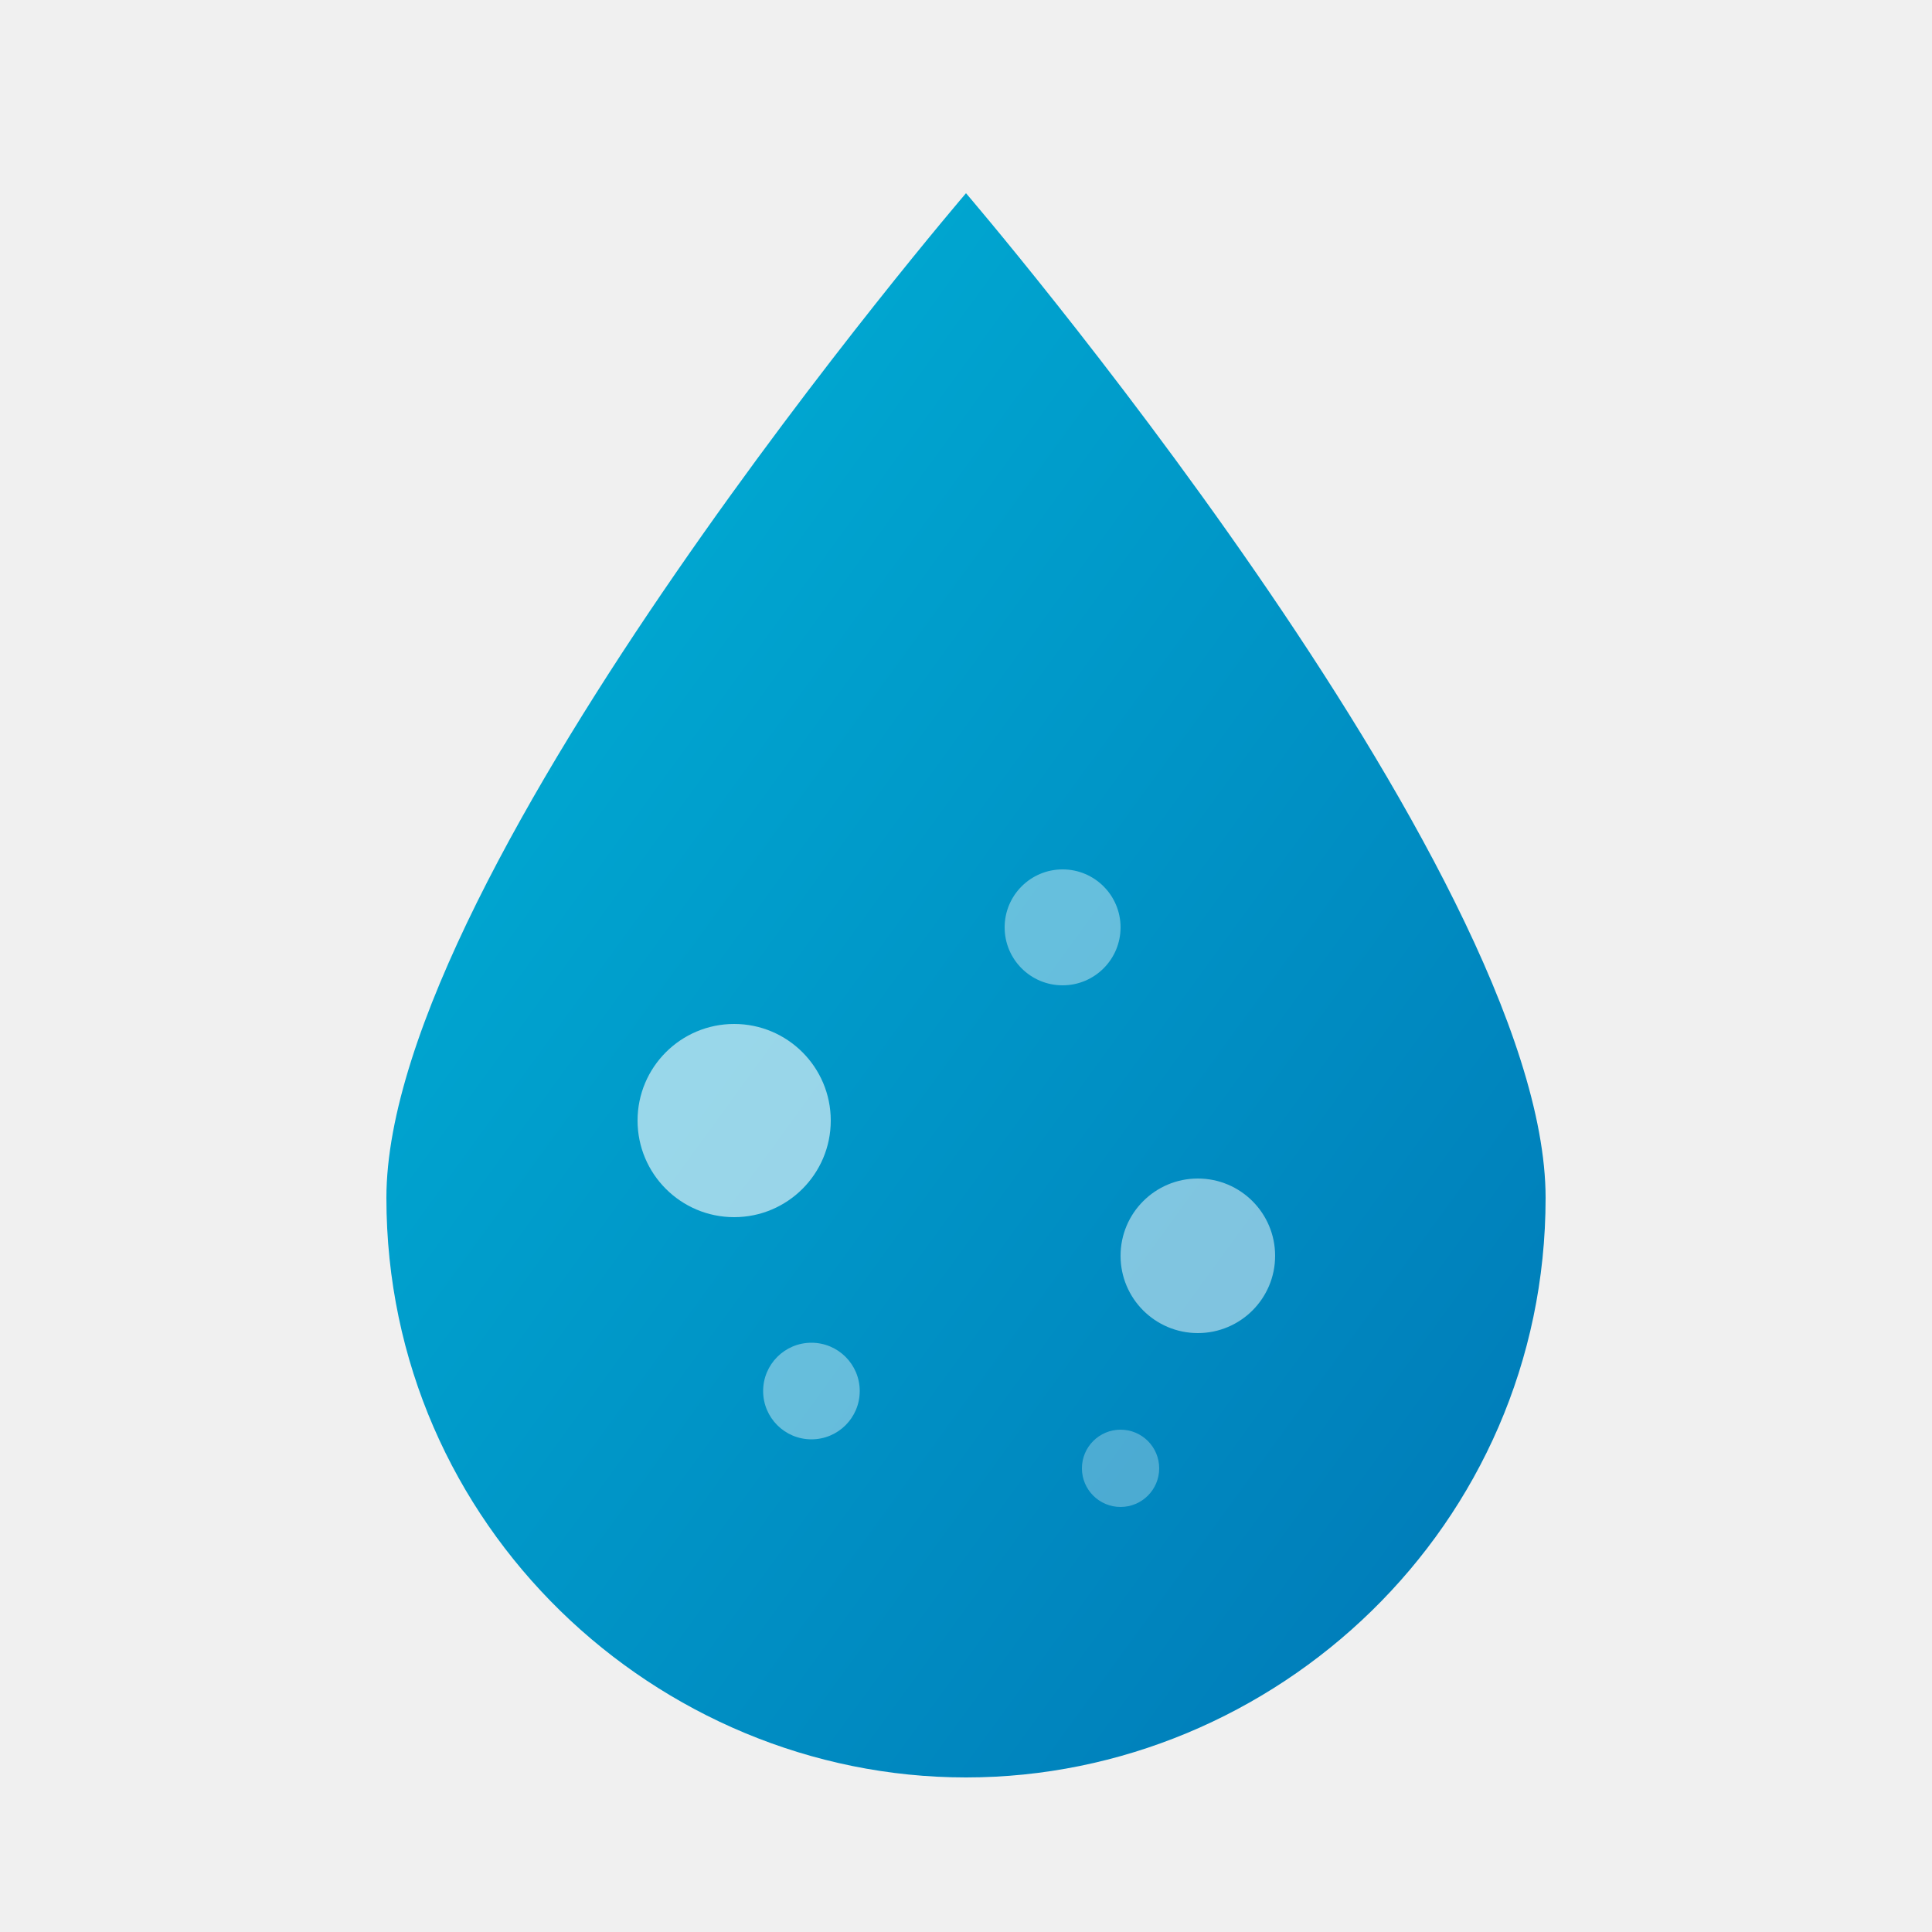
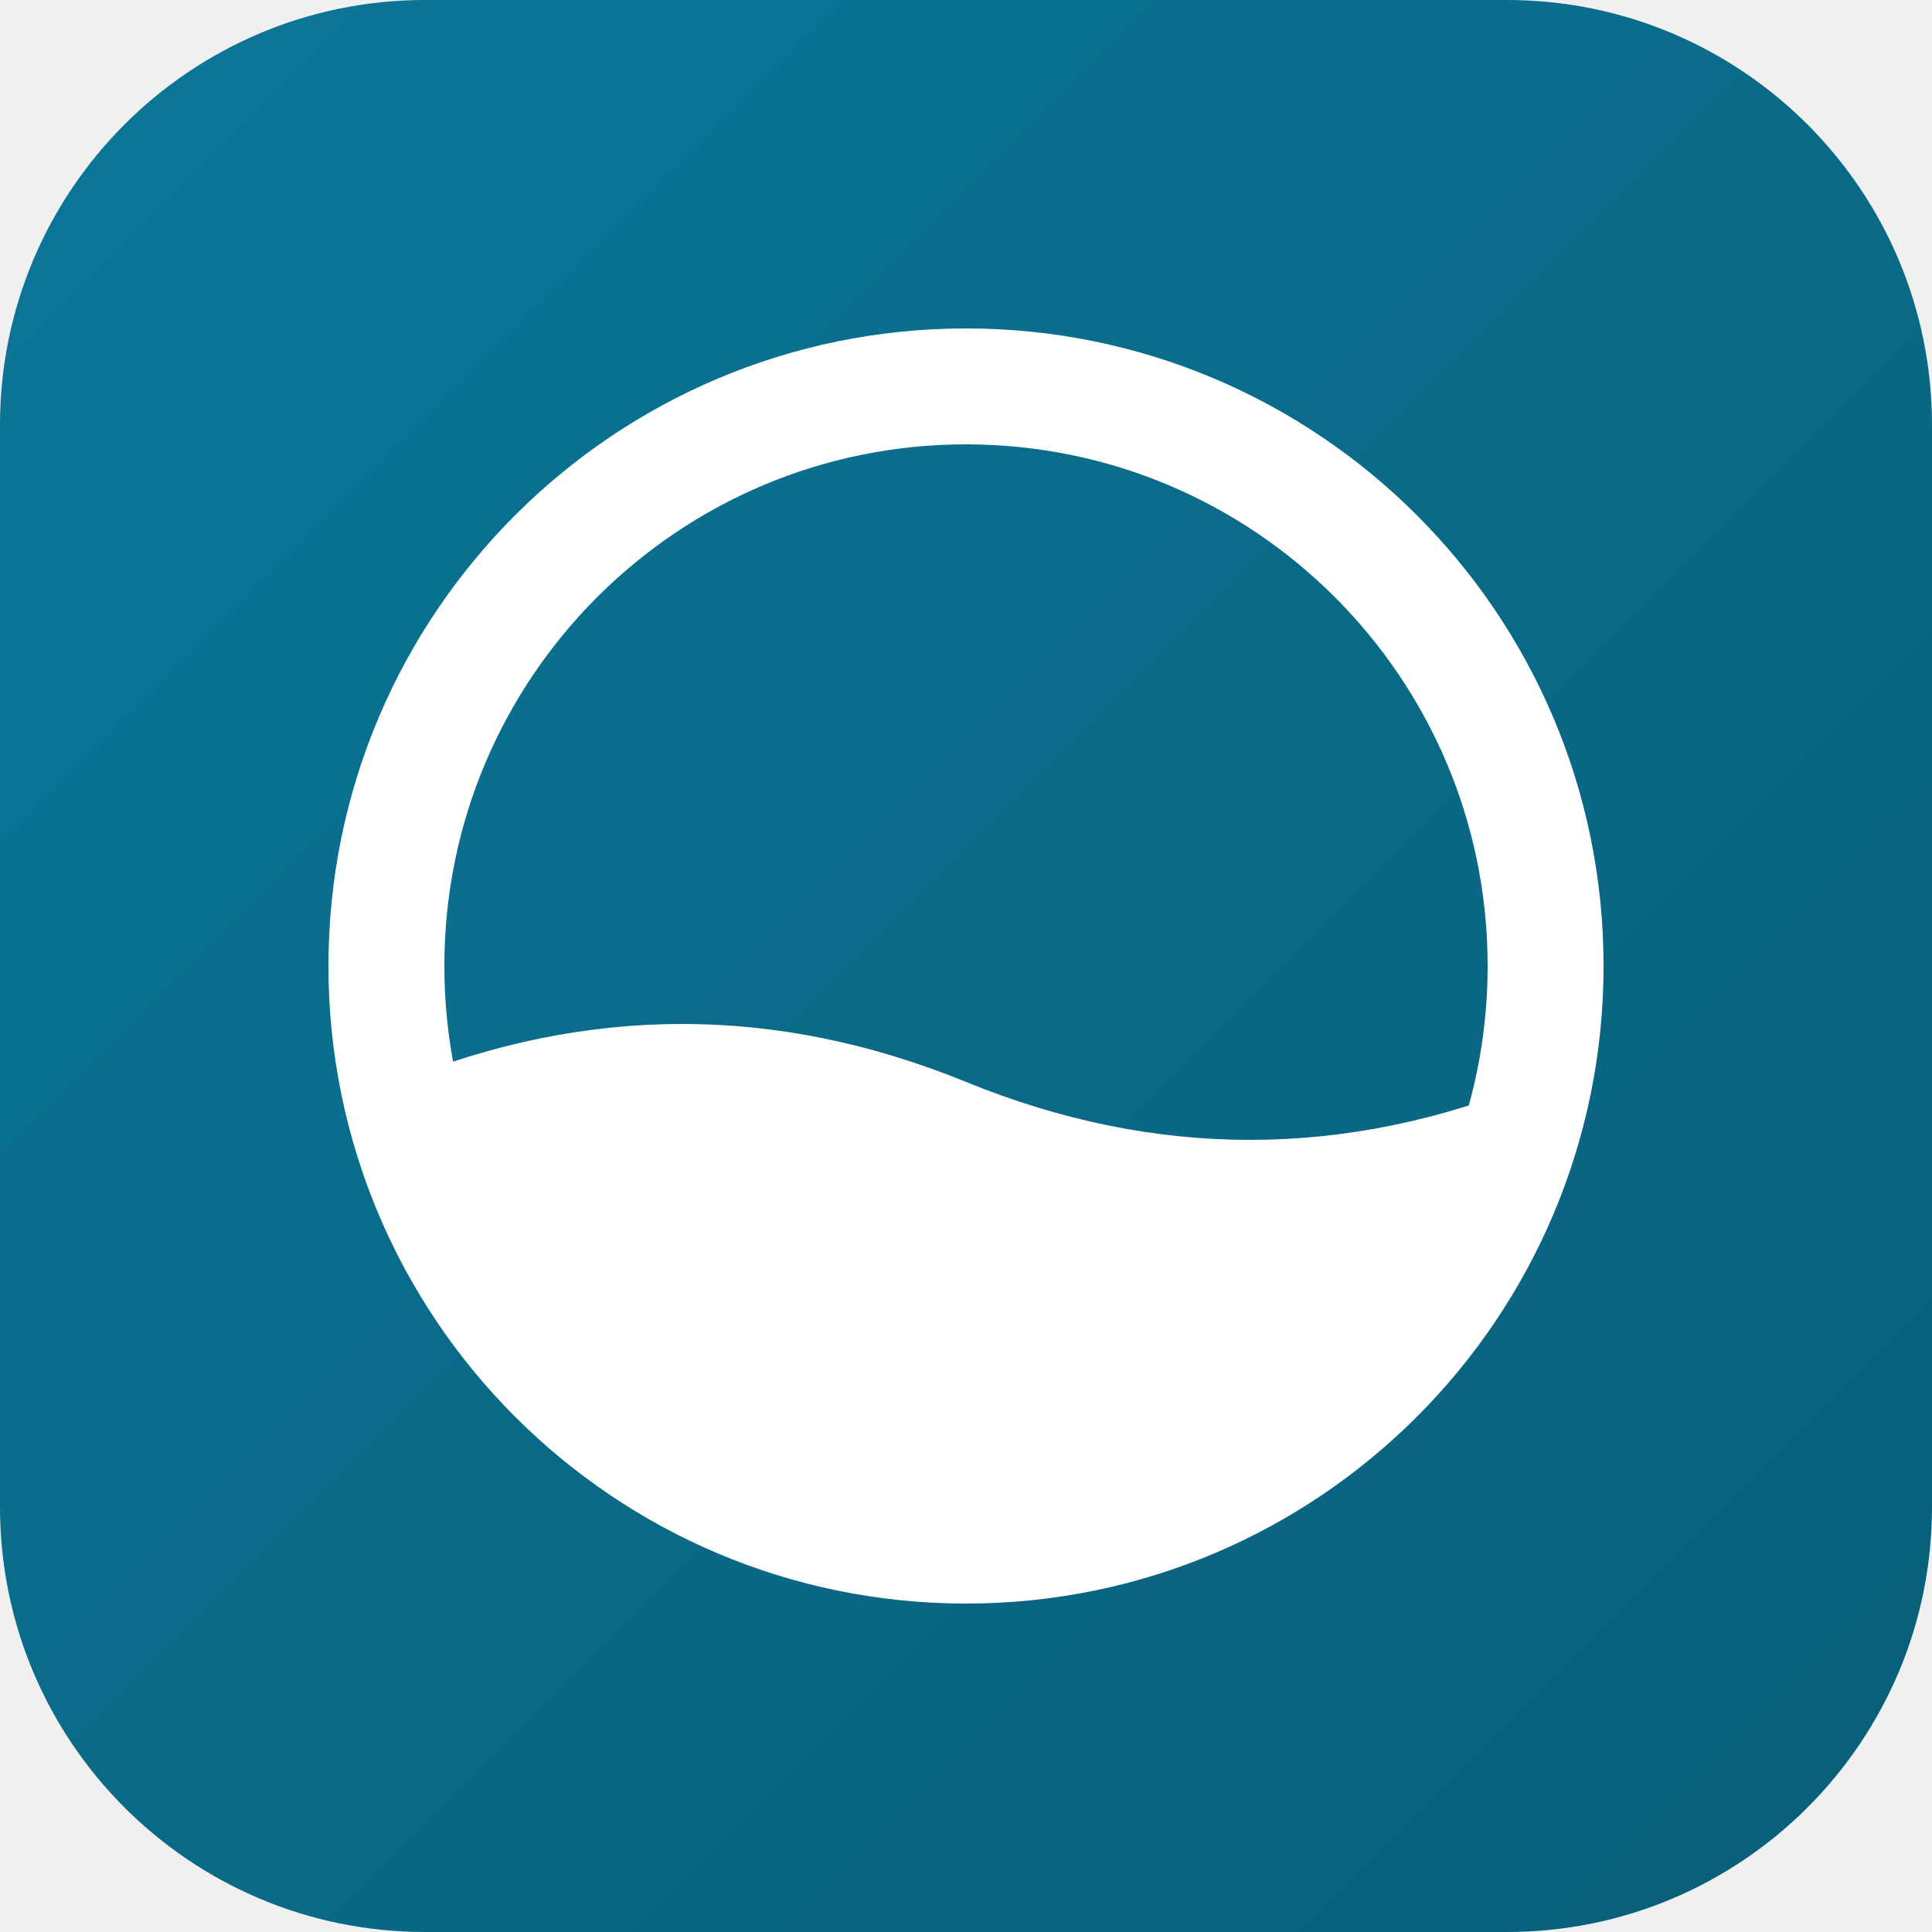
<svg xmlns="http://www.w3.org/2000/svg" viewBox="0 0 100 100">
  <defs>
-     <linearGradient id="drop" x1="0%" y1="0%" x2="100%" y2="100%">
-       <stop offset="0%" style="stop-color:#00B4D8" />
-       <stop offset="100%" style="stop-color:#0077B6" />
+     <linearGradient id="water" x1="0%" y1="0%" x2="100%" y2="100%">
+       <stop offset="0%" style="stop-color:#0B7799" />
+       <stop offset="100%" style="stop-color:#085E78" />
    </linearGradient>
  </defs>
-   <path d="M50 10 C50 10 20 45 20 62 C20 79 34 92 50 92 C66 92 80 79 80 62 C80 45 50 10 50 10Z" fill="url(#drop)" />
-   <circle cx="38" cy="58" r="5" fill="white" opacity="0.6" />
-   <circle cx="55" cy="48" r="3" fill="white" opacity="0.4" />
-   <circle cx="62" cy="65" r="4" fill="white" opacity="0.5" />
-   <circle cx="42" cy="72" r="2.5" fill="white" opacity="0.4" />
-   <circle cx="58" cy="76" r="2" fill="white" opacity="0.3" />
+   <rect width="100" height="100" rx="22" fill="url(#water)" />
+   <circle cx="50" cy="50" r="30" fill="none" stroke="#FFFFFF" stroke-width="6" />
+   <path d="M20.6 56 Q 35.3 50 50 56 T 79.4 56 A 30 30 0 0 1 20.6 56 Z" fill="#FFFFFF" />
</svg>
